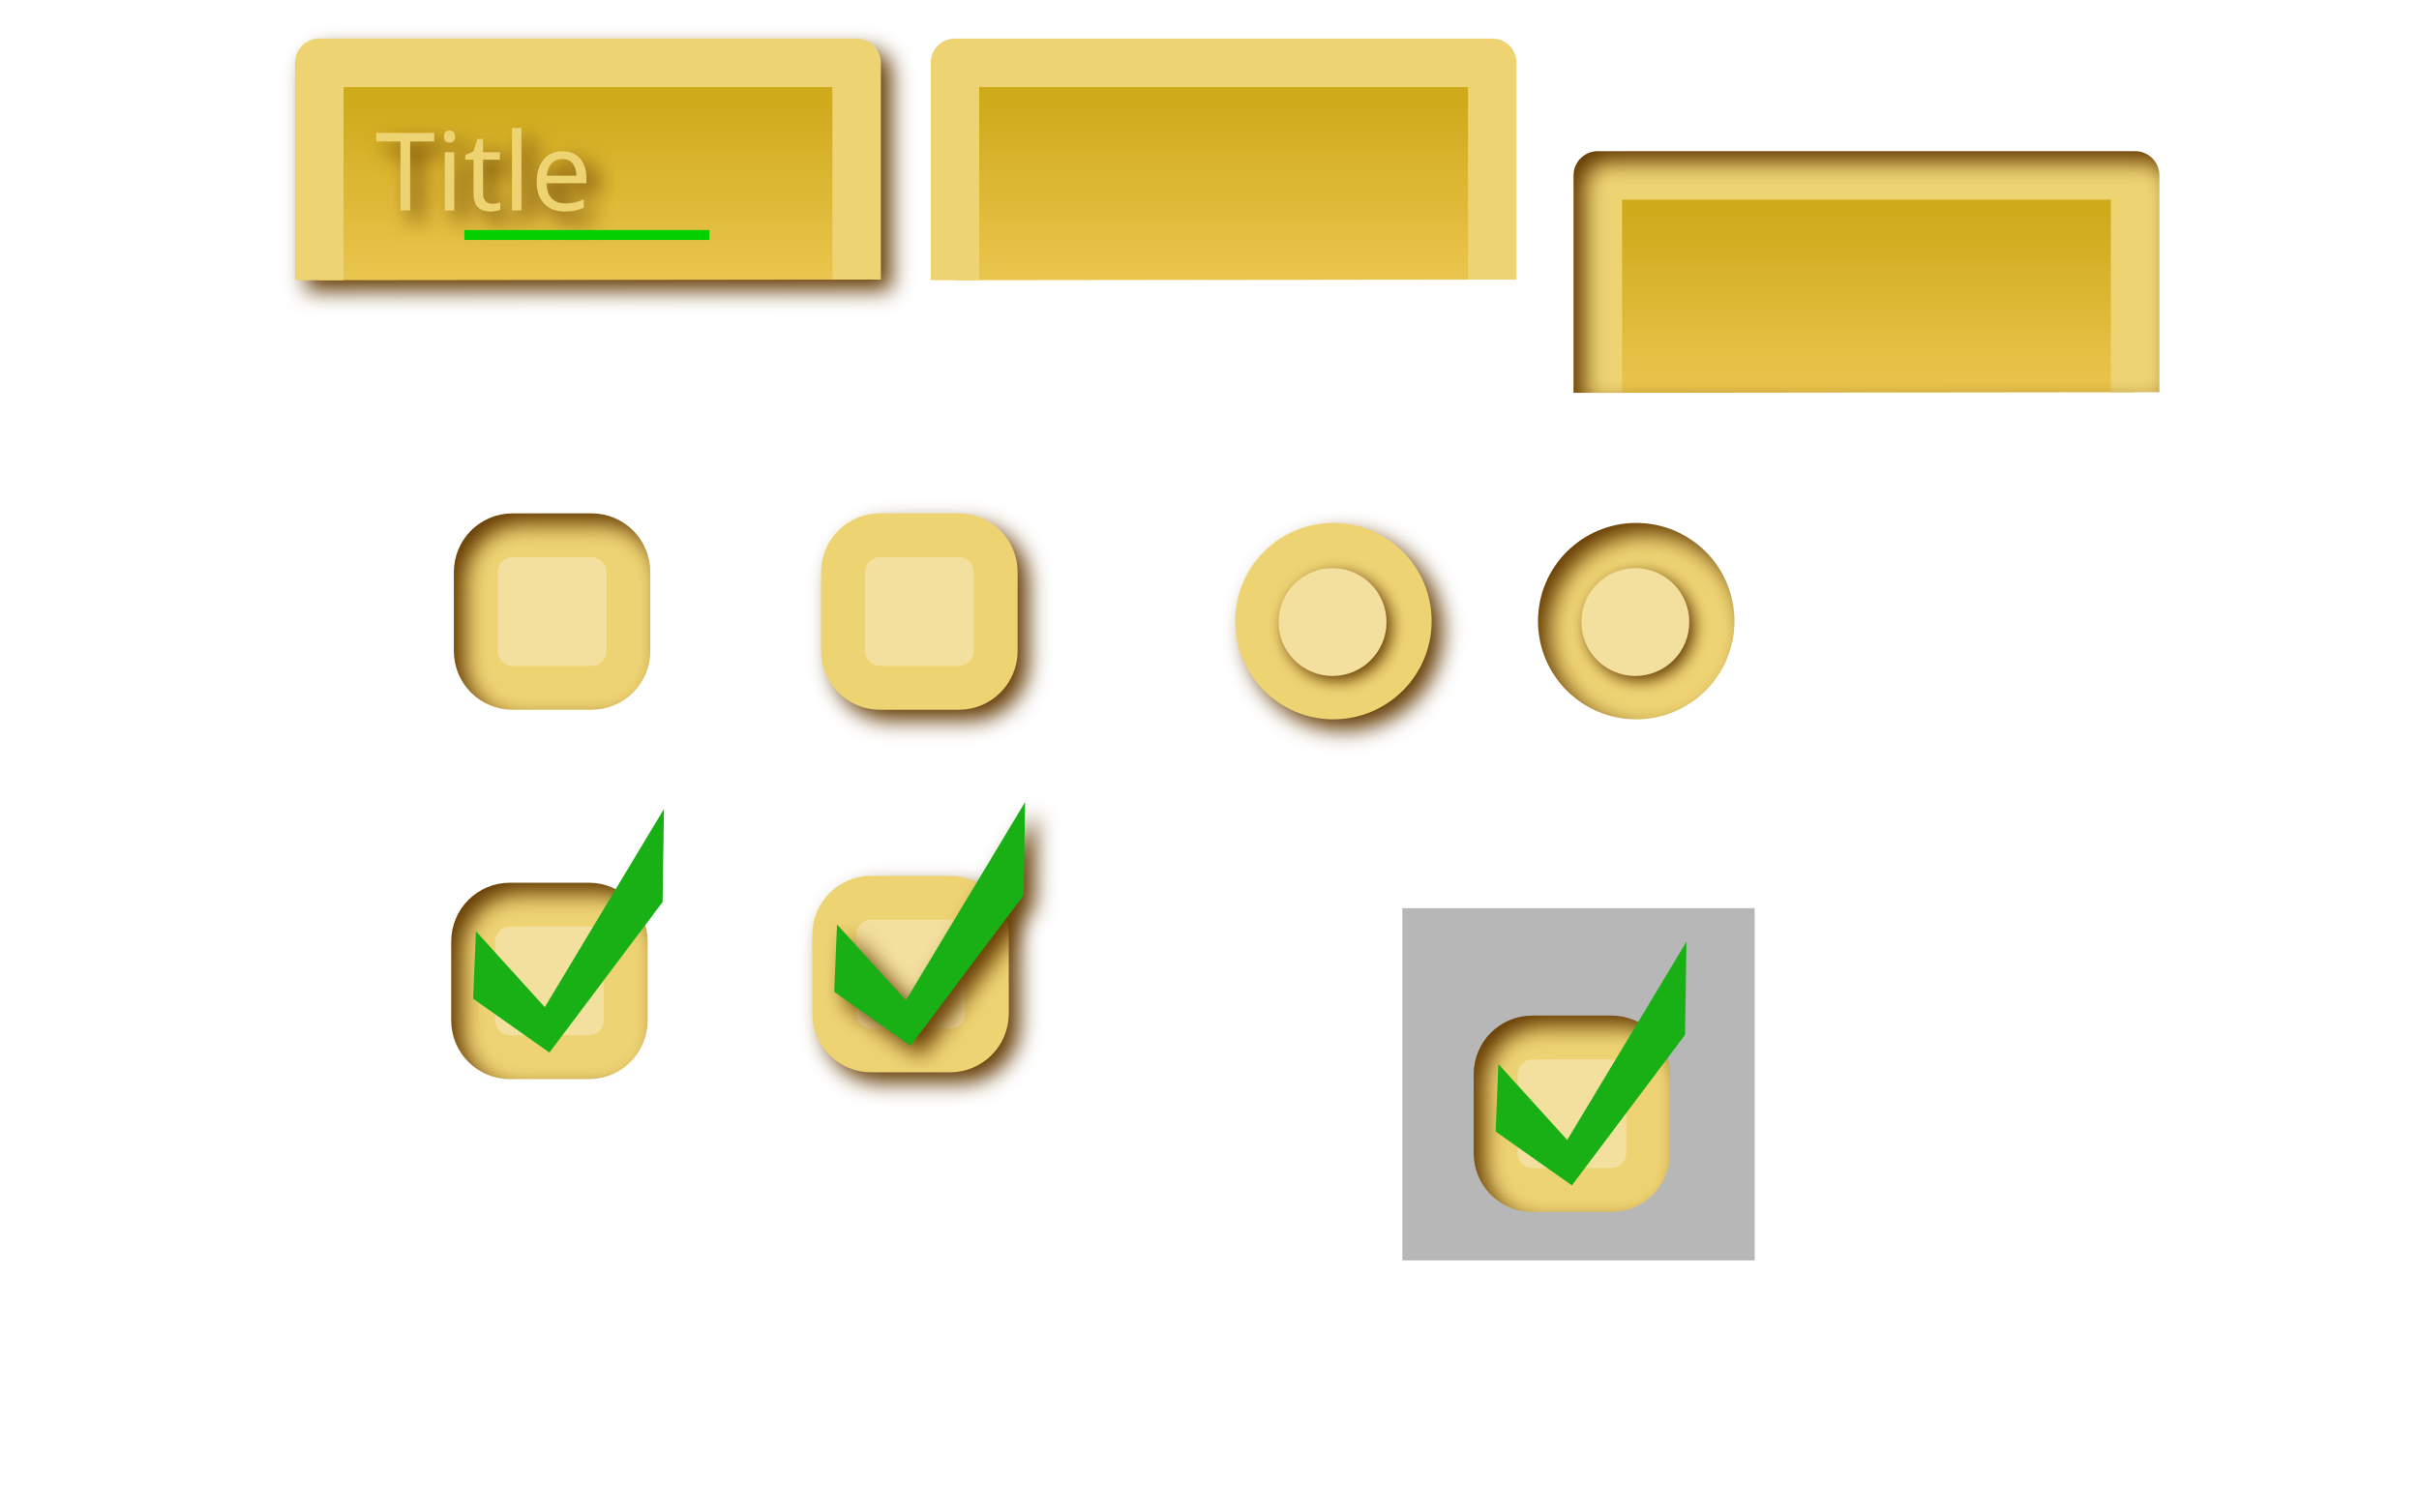
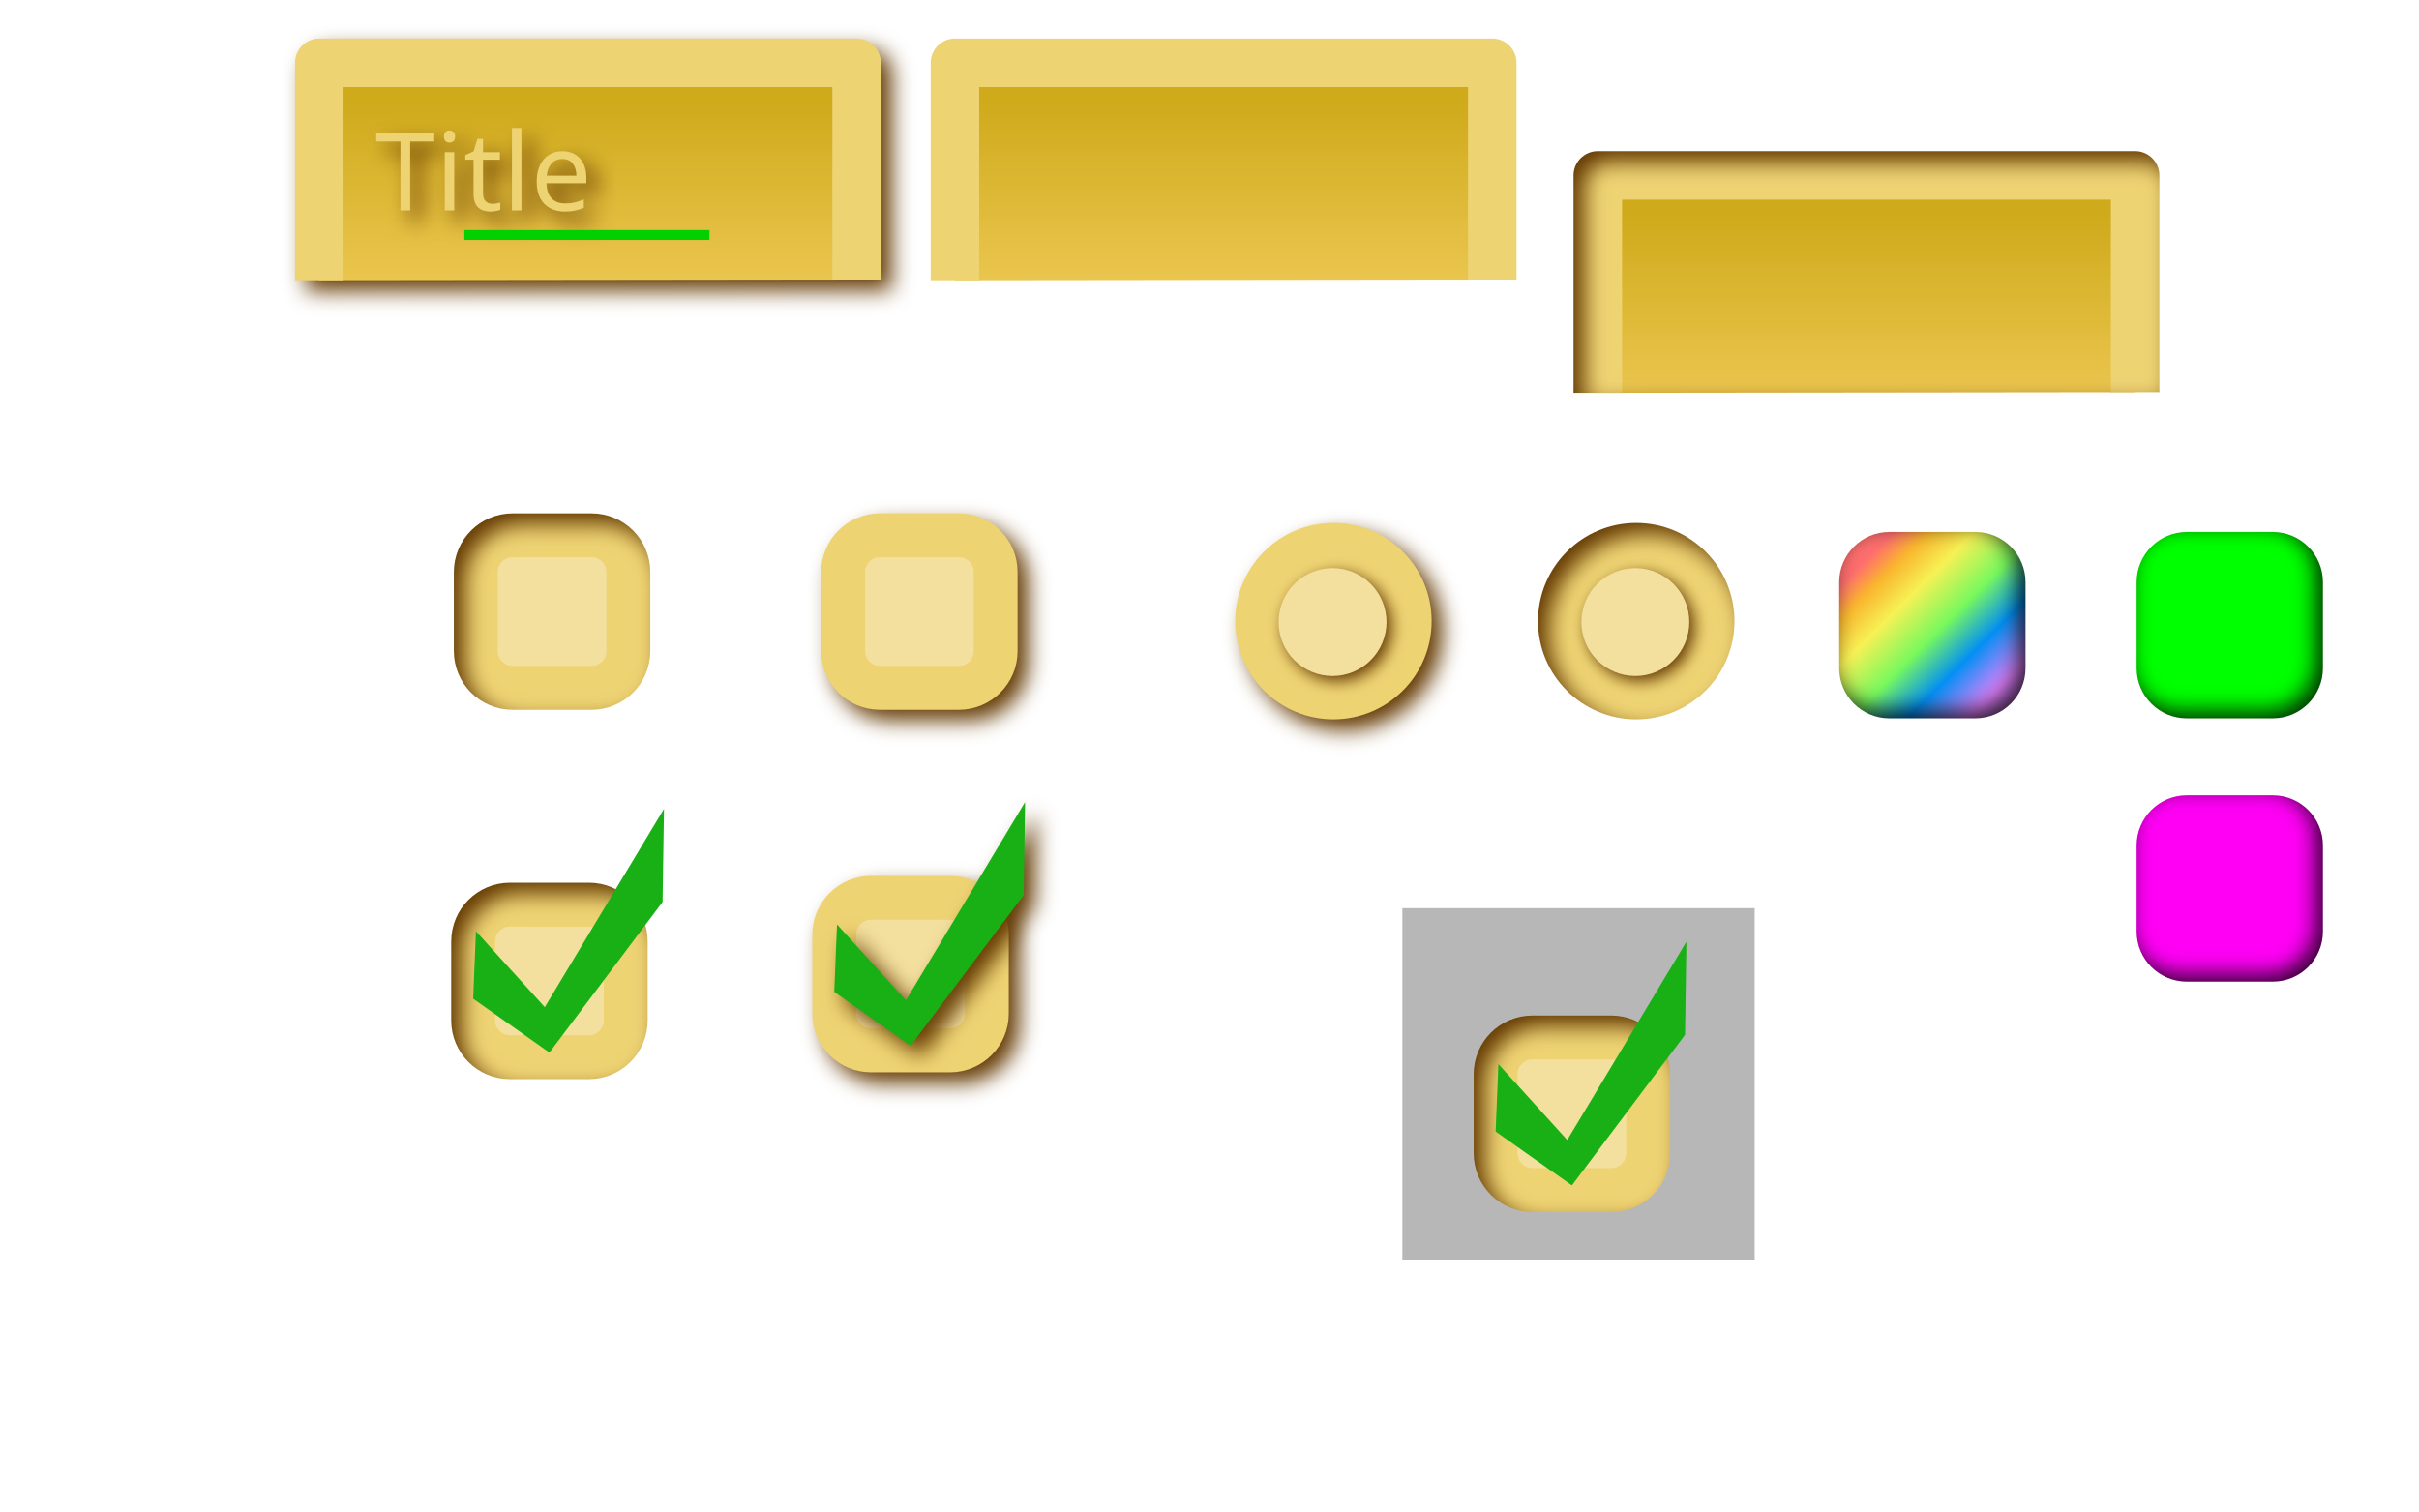
<svg xmlns="http://www.w3.org/2000/svg" xmlns:xlink="http://www.w3.org/1999/xlink" width="1280" height="800" viewBox="0 0 338.667 211.667" version="1.1" id="svg1">
  <defs id="defs1">
+     <linearGradient id="linearGradient5">
+       <stop style="stop-color:#ff6e6e;stop-opacity:1;" offset="0" id="stop5" />
+       <stop style="stop-color:#f9b62e;stop-opacity:1;" offset="0.131" id="stop10" />
+       <stop style="stop-color:#f6f155;stop-opacity:1;" offset="0.307" id="stop11" />
+       <stop style="stop-color:#78f95d;stop-opacity:1;" offset="0.543" id="stop12" />
+       <stop style="stop-color:#038ff4;stop-opacity:1;" offset="0.759" id="stop13" />
+       <stop style="stop-color:#e281ff;stop-opacity:1;" offset="0.992" id="stop7" />
+     </linearGradient>
    <linearGradient id="linearGradient3">
      <stop style="stop-color:#ebc64f;stop-opacity:1;" offset="0" id="stop3" />
      <stop style="stop-color:#cfaa1b;stop-opacity:1;" offset="1" id="stop4" />
    </linearGradient>
    <linearGradient xlink:href="#linearGradient3" id="linearGradient4" x1="43.711" y1="45.046" x2="297.689" y2="189.784" gradientUnits="userSpaceOnUse" gradientTransform="translate(-1.74269,0.8350239)" />
    <linearGradient xlink:href="#linearGradient3" id="linearGradient6" x1="97.361" y1="39.785" x2="97.361" y2="14.494" gradientUnits="userSpaceOnUse" gradientTransform="matrix(0.8199921,0,0,1.011079,7.772629,-0.4347411)" />
    <filter style="color-interpolation-filters:sRGB" id="filter47" x="-0.312" y="-0.312" width="1.695" height="1.695">
      <feFlood result="flood" in="SourceGraphic" flood-opacity="1" flood-color="rgb(100,58,2)" id="feFlood46" />
      <feGaussianBlur result="blur" in="SourceGraphic" stdDeviation="1.5" id="feGaussianBlur46" />
      <feOffset result="offset" in="blur" dx="1.5" dy="1.5" id="feOffset46" />
      <feComposite result="comp1" operator="in" in="flood" in2="offset" id="feComposite46" />
      <feComposite result="comp2" operator="over" in="SourceGraphic" in2="comp1" id="feComposite47" />
    </filter>
    <filter style="color-interpolation-filters:sRGB;" id="filter49" x="-0.312" y="-0.312" width="1.695" height="1.695">
      <feFlood result="flood" in="SourceGraphic" flood-opacity="1" flood-color="rgb(100,58,2)" id="feFlood48" />
      <feGaussianBlur result="blur" in="SourceGraphic" stdDeviation="1.5" id="feGaussianBlur48" />
      <feOffset result="offset" in="blur" dx="1.5" dy="1.5" id="feOffset48" />
      <feComposite result="comp1" operator="out" in="flood" in2="offset" id="feComposite48" />
      <feComposite result="comp2" operator="atop" in="comp1" in2="SourceGraphic" id="feComposite49" />
    </filter>
    <filter style="color-interpolation-filters:sRGB;" id="filter51" x="-0.135" y="-0.105" width="1.326" height="1.255">
      <feFlood result="flood" in="SourceGraphic" flood-opacity="1" flood-color="rgb(100,58,2)" id="feFlood49" />
      <feGaussianBlur result="blur" in="SourceGraphic" stdDeviation="1.5" id="feGaussianBlur49" />
      <feOffset result="offset" in="blur" dx="1.5" dy="1.5" id="feOffset49" />
      <feComposite result="comp1" operator="in" in="flood" in2="offset" id="feComposite50" />
      <feComposite result="comp2" operator="over" in="SourceGraphic" in2="comp1" id="feComposite51" />
    </filter>
    <filter style="color-interpolation-filters:sRGB;" id="filter53" x="-0.135" y="-0.105" width="1.326" height="1.255">
      <feFlood result="flood" in="SourceGraphic" flood-opacity="1" flood-color="rgb(100,58,2)" id="feFlood51" />
      <feGaussianBlur result="blur" in="SourceGraphic" stdDeviation="1.5" id="feGaussianBlur51" />
      <feOffset result="offset" in="blur" dx="1.5" dy="1.5" id="feOffset51" />
      <feComposite result="comp1" operator="in" in="flood" in2="offset" id="feComposite52" />
      <feComposite result="comp2" operator="over" in="SourceGraphic" in2="comp1" id="feComposite53" />
    </filter>
    <filter style="color-interpolation-filters:sRGB" id="filter55" x="-0.169" y="-0.169" width="1.384" height="1.384">
      <feFlood result="flood" in="SourceGraphic" flood-opacity="1" flood-color="rgb(100,58,2)" id="feFlood54" />
      <feGaussianBlur result="blur" in="SourceGraphic" stdDeviation="1.5" id="feGaussianBlur54" />
      <feOffset result="offset" in="blur" dx="1" dy="1" id="feOffset54" />
      <feComposite result="comp1" operator="in" in="flood" in2="offset" id="feComposite54" />
      <feComposite result="comp2" operator="over" in="SourceGraphic" in2="comp1" id="feComposite55" />
    </filter>
    <filter style="color-interpolation-filters:sRGB;" id="filter57" x="-0.312" y="-0.312" width="1.695" height="1.695">
      <feFlood result="flood" in="SourceGraphic" flood-opacity="1" flood-color="rgb(100,58,2)" id="feFlood56" />
      <feGaussianBlur result="blur" in="SourceGraphic" stdDeviation="1.5" id="feGaussianBlur56" />
      <feOffset result="offset" in="blur" dx="1.5" dy="1.5" id="feOffset56" />
      <feComposite result="comp1" operator="out" in="flood" in2="offset" id="feComposite56" />
      <feComposite result="comp2" operator="atop" in="comp1" in2="SourceGraphic" id="feComposite57" />
    </filter>
    <filter style="color-interpolation-filters:sRGB;" id="filter61" x="-0.029" y="-0.049" width="1.063" height="1.107">
      <feFlood result="flood" in="SourceGraphic" flood-opacity="1" flood-color="rgb(100,58,2)" id="feFlood60" />
      <feGaussianBlur result="blur" in="SourceGraphic" stdDeviation="1.5" id="feGaussianBlur60" />
      <feOffset result="offset" in="blur" dx="1.5" dy="1.5" id="feOffset60" />
      <feComposite result="comp1" operator="in" in="flood" in2="offset" id="feComposite60" />
      <feComposite result="comp2" operator="over" in="SourceGraphic" in2="comp1" id="feComposite61" />
    </filter>
    <filter style="color-interpolation-filters:sRGB;" id="filter63" x="-0.093" y="-0.23" width="1.206" height="1.397">
      <feFlood result="flood" in="SourceGraphic" flood-opacity="1" flood-color="rgb(100,58,2)" id="feFlood61" />
      <feGaussianBlur result="blur" in="SourceGraphic" stdDeviation="1.5" id="feGaussianBlur61" />
      <feOffset result="offset" in="blur" dx="1.5" dy="1.5" id="feOffset61" />
      <feComposite result="comp1" operator="in" in="flood" in2="offset" id="feComposite62" />
      <feComposite result="comp2" operator="over" in="SourceGraphic" in2="comp1" id="feComposite63" />
    </filter>
    <filter style="color-interpolation-filters:sRGB;" id="filter65" x="-0.093" y="-0.23" width="1.206" height="1.397">
      <feFlood result="flood" in="SourceGraphic" flood-opacity="1" flood-color="rgb(100,58,2)" id="feFlood63" />
      <feGaussianBlur result="blur" in="SourceGraphic" stdDeviation="1.5" id="feGaussianBlur63" />
      <feOffset result="offset" in="blur" dx="1.5" dy="1.5" id="feOffset63" />
      <feComposite result="comp1" operator="out" in="flood" in2="offset" id="feComposite64" />
      <feComposite result="comp2" operator="atop" in="comp1" in2="SourceGraphic" id="feComposite65" />
    </filter>
    <linearGradient xlink:href="#linearGradient3" id="linearGradient66" gradientUnits="userSpaceOnUse" gradientTransform="matrix(0.8199921,0,0,1.011079,186.7681,15.33382)" x1="97.361" y1="39.785" x2="97.361" y2="14.494" />
    <linearGradient xlink:href="#linearGradient3" id="linearGradient67" gradientUnits="userSpaceOnUse" gradientTransform="matrix(0.8199921,0,0,1.011079,96.01616,-0.4347411)" x1="97.361" y1="39.785" x2="97.361" y2="14.494" />
    <filter style="color-interpolation-filters:sRGB;" id="filter69" x="-0.093" y="-0.23" width="1.206" height="1.397">
      <feFlood result="flood" in="SourceGraphic" flood-opacity="1" flood-color="rgb(100,58,2)" id="feFlood68" />
      <feGaussianBlur result="blur" in="SourceGraphic" stdDeviation="1.5" id="feGaussianBlur68" />
      <feOffset result="offset" in="blur" dx="1.5" dy="1.5" id="feOffset68" />
      <feComposite result="comp1" operator="in" in="flood" in2="offset" id="feComposite68" />
      <feComposite result="comp2" operator="over" in="SourceGraphic" in2="comp1" id="feComposite69" />
    </filter>
    <filter style="color-interpolation-filters:sRGB;" id="filter71" x="-0.093" y="-0.23" width="1.206" height="1.397">
      <feFlood result="flood" in="SourceGraphic" flood-opacity="1" flood-color="rgb(100,58,2)" id="feFlood69" />
      <feGaussianBlur result="blur" in="SourceGraphic" stdDeviation="1.5" id="feGaussianBlur69" />
      <feOffset result="offset" in="blur" dx="1.5" dy="1.5" id="feOffset69" />
      <feComposite result="comp1" operator="out" in="flood" in2="offset" id="feComposite70" />
      <feComposite result="comp2" operator="atop" in="comp1" in2="SourceGraphic" id="feComposite71" />
    </filter>
    <filter style="color-interpolation-filters:sRGB;" id="filter79" x="-0.097" y="-0.326" width="1.234" height="1.787">
      <feFlood result="flood" in="SourceGraphic" flood-opacity="1" flood-color="rgb(100,58,2)" id="feFlood78" />
      <feGaussianBlur result="blur" in="SourceGraphic" stdDeviation="1.5" id="feGaussianBlur78" />
      <feOffset result="offset" in="blur" dx="1.5" dy="1.5" id="feOffset78" />
      <feComposite result="comp1" operator="in" in="flood" in2="offset" id="feComposite78" />
      <feComposite result="comp2" operator="over" in="SourceGraphic" in2="comp1" id="feComposite79" />
    </filter>
    <filter style="color-interpolation-filters:sRGB;" id="filter3" x="-0.093" y="-0.23" width="1.206" height="1.397">
      <feFlood result="flood" in="SourceGraphic" flood-opacity="0" flood-color="rgb(100,58,2)" id="feFlood2" />
      <feGaussianBlur result="blur" in="SourceGraphic" stdDeviation="1.5" id="feGaussianBlur2" />
      <feOffset result="offset" in="blur" dx="1.5" dy="1.5" id="feOffset2" />
      <feComposite result="comp1" operator="in" in="flood" in2="offset" id="feComposite2" />
      <feComposite result="comp2" operator="over" in="SourceGraphic" in2="comp1" id="feComposite3" />
    </filter>
    <filter style="color-interpolation-filters:sRGB" id="filter4" />
+     <linearGradient xlink:href="#linearGradient5" id="linearGradient7" x1="261.312" y1="78.321" x2="279.759" y2="96.768" gradientUnits="userSpaceOnUse" />
+     <filter style="color-interpolation-filters:sRGB;" id="filter32" x="-0.176" y="-0.176" width="1.314" height="1.314">
+       <feFlood result="flood" in="SourceGraphic" flood-opacity="0.808" flood-color="rgb(0,0,0)" id="feFlood31" />
+       <feGaussianBlur result="blur" in="SourceGraphic" stdDeviation="1.5" id="feGaussianBlur31" />
+       <feOffset result="offset" in="blur" dx="-1" dy="-1" id="feOffset31" />
+       <feComposite result="comp1" operator="out" in="flood" in2="offset" id="feComposite31" />
+       <feComposite result="comp2" operator="atop" in="comp1" in2="SourceGraphic" id="feComposite32" />
+     </filter>
  </defs>
  <g id="layer1" style="display:inline">
    <path style="fill:url(#linearGradient66);stroke:#eed373;stroke-width:6.791;stroke-linecap:butt;stroke-linejoin:round;stroke-dasharray:none;stroke-opacity:1;filter:url(#filter71)" d="M 223.695,55.009 V 24.561 h 75.23 v 30.358" id="path66" />
    <g id="g85" transform="translate(0.749997)" style="filter:url(#filter3)">
      <path style="fill:url(#linearGradient67);stroke:#eed373;stroke-width:6.791;stroke-linecap:butt;stroke-linejoin:round;stroke-dasharray:none;stroke-opacity:1" d="M 132.943,39.24 V 8.792 h 75.23 V 39.151" id="path67" />
      <text xml:space="preserve" style="font-size:15.2px;line-height:1.25;font-family:Cambria;-inkscape-font-specification:Cambria;text-align:center;text-anchor:middle;display:inline;fill:#eed373;fill-opacity:1;stroke-width:0.38" x="169.856" y="29.473" id="text72">
        <tspan id="tspan72" style="font-style:normal;font-variant:normal;font-weight:normal;font-stretch:normal;font-family:'Arial Black';-inkscape-font-specification:'Arial Black, ';fill:#eed373;fill-opacity:1;stroke-width:0.38" x="0" y="0">Title</tspan>
      </text>
    </g>
    <g id="g84" style="display:inline">
      <path style="fill:url(#linearGradient6);stroke:#eed373;stroke-width:6.791;stroke-linecap:butt;stroke-linejoin:round;stroke-dasharray:none;stroke-opacity:1;filter:url(#filter69)" d="M 44.699,39.24 V 8.792 H 119.929 V 39.151" id="path1" />
      <text xml:space="preserve" style="font-size:15.2px;line-height:1.25;font-family:Cambria;-inkscape-font-specification:Cambria;text-align:center;text-anchor:middle;display:inline;fill:#eed373;fill-opacity:1;stroke-width:0.38;filter:url(#filter79)" x="81.524" y="29.473" id="text71">
        <tspan id="tspan71" style="font-style:normal;font-variant:normal;font-weight:normal;font-stretch:normal;font-family:'Arial Black';-inkscape-font-specification:'Arial Black, ';fill:#eed373;fill-opacity:1;stroke-width:0.38" x="81.524" y="29.473">Title</tspan>
      </text>
      <path style="display:inline;fill:none;stroke:#02d000;stroke-width:1.385;stroke-linecap:butt;stroke-linejoin:miter;stroke-dasharray:none;stroke-opacity:1" d="M 65.008,32.909 H 99.329" id="path72" />
    </g>
  </g>
  <g id="layer2" style="display:none">
    <rect style="fill:url(#linearGradient4);stroke:#eed373;stroke-width:7.938;stroke-linecap:round;stroke-linejoin:bevel;stroke-dasharray:none;stroke-opacity:1;filter:url(#filter61)" id="rect1" width="264.352" height="155.677" x="37.157" y="39.785" ry="7.611" />
  </g>
  <g id="layer3" style="display:inline">
    <rect style="fill:#f3df9e;fill-opacity:1;stroke:#eed373;stroke-width:6.144;stroke-linecap:round;stroke-linejoin:round;stroke-dasharray:none;stroke-opacity:1;filter:url(#filter47)" id="rect9" width="21.359" height="21.359" x="118.036" y="74.962" ry="5.146" />
    <rect style="fill:#f3df9e;fill-opacity:1;stroke:#eed373;stroke-width:6.144;stroke-linecap:round;stroke-linejoin:round;stroke-dasharray:none;stroke-opacity:1;filter:url(#filter49)" id="rect47" width="21.359" height="21.359" x="66.613" y="74.962" ry="5.146" />
    <g id="g86" transform="translate(-0.3700429,-44.79284)">
      <use x="0" y="0" xlink:href="#rect47" id="use48" transform="translate(0,96.51695)" />
      <path style="display:inline;opacity:1;fill:#19b016;fill-opacity:1;stroke:none;stroke-width:0.265px;stroke-linecap:butt;stroke-linejoin:miter;stroke-opacity:1" d="m 66.998,175.197 9.642,10.635 16.688,-27.767 -0.195,13.042 -15.842,21.085 -10.68,-7.544 z" id="path49" />
    </g>
    <g id="g87" transform="translate(50.18782,-5.05704)">
      <use x="0" y="0" xlink:href="#rect9" id="use47" transform="translate(-51.42314,55.82563)" />
      <use x="0" y="0" xlink:href="#path49" id="use51" transform="translate(-1.0156234e-7,-40.69133)" style="filter:url(#filter53)" />
    </g>
    <g id="g55" transform="translate(44.29657,17.61637)">
      <rect style="fill:#eed373;fill-opacity:1;stroke:#eed373;stroke-width:6.144;stroke-linecap:round;stroke-linejoin:round;stroke-dasharray:none;stroke-opacity:1;filter:url(#filter47)" id="rect53" width="21.359" height="21.359" x="131.709" y="58.686" ry="10.68" rx="10.68" />
      <rect style="fill:#f3df9e;fill-opacity:1;stroke:none;stroke-width:6.144;stroke-linecap:round;stroke-linejoin:round;stroke-dasharray:none;stroke-opacity:1;filter:url(#filter55)" id="rect54" width="21.359" height="21.359" x="131.709" y="58.686" ry="10.68" rx="10.68" transform="matrix(0.7074518,0,0,0.7074518,41.53164,20.42081)" />
    </g>
    <g id="g56" transform="translate(86.68931,17.61637)">
      <rect style="fill:#eed373;fill-opacity:1;stroke:#eed373;stroke-width:6.144;stroke-linecap:round;stroke-linejoin:round;stroke-dasharray:none;stroke-opacity:1;filter:url(#filter57)" id="rect55" width="21.359" height="21.359" x="131.709" y="58.686" ry="10.68" rx="10.68" />
      <rect style="fill:#f3df9e;fill-opacity:1;stroke:none;stroke-width:6.144;stroke-linecap:round;stroke-linejoin:round;stroke-dasharray:none;stroke-opacity:1;filter:url(#filter55)" id="rect56" width="21.359" height="21.359" x="131.709" y="58.686" ry="10.68" rx="10.68" transform="matrix(0.7074518,0,0,0.7074518,41.53164,20.42081)" />
    </g>
    <g id="g5">
      <rect style="display:inline;opacity:1;fill:#b7b7b7;fill-opacity:1;stroke:none;stroke-width:5.98;stroke-linecap:round;stroke-dasharray:none" id="rect4" width="49.323" height="49.323" x="196.336" y="127.179" rx="0" ry="0" />
      <use x="0" y="0" xlink:href="#g86" id="use4" transform="translate(143.1483,18.59959)" style="display:inline" />
      <use x="0" y="0" xlink:href="#g87" id="use5" transform="translate(92.60788,19.38483)" style="display:none" />
    </g>
+     <rect style="fill:url(#linearGradient7);fill-opacity:1;stroke:none;stroke-width:6.615;stroke-linecap:round;stroke-linejoin:round;paint-order:stroke fill markers;filter:url(#filter32)" id="rect2" width="26.088" height="26.088" x="257.492" y="74.501" ry="7.024" />
+     <rect style="fill:#00ff00;fill-opacity:1;stroke:none;stroke-width:6.615;stroke-linecap:round;stroke-linejoin:round;paint-order:stroke fill markers;filter:url(#filter32)" id="rect32" width="26.088" height="26.088" x="299.132" y="74.501" ry="7.024" />
+     <rect style="fill:#ff00f5;fill-opacity:1;stroke:none;stroke-width:6.615;stroke-linecap:round;stroke-linejoin:round;paint-order:stroke fill markers;filter:url(#filter32)" id="rect33" width="26.088" height="26.088" x="299.132" y="111.375" ry="7.024" />
  </g>
</svg>
